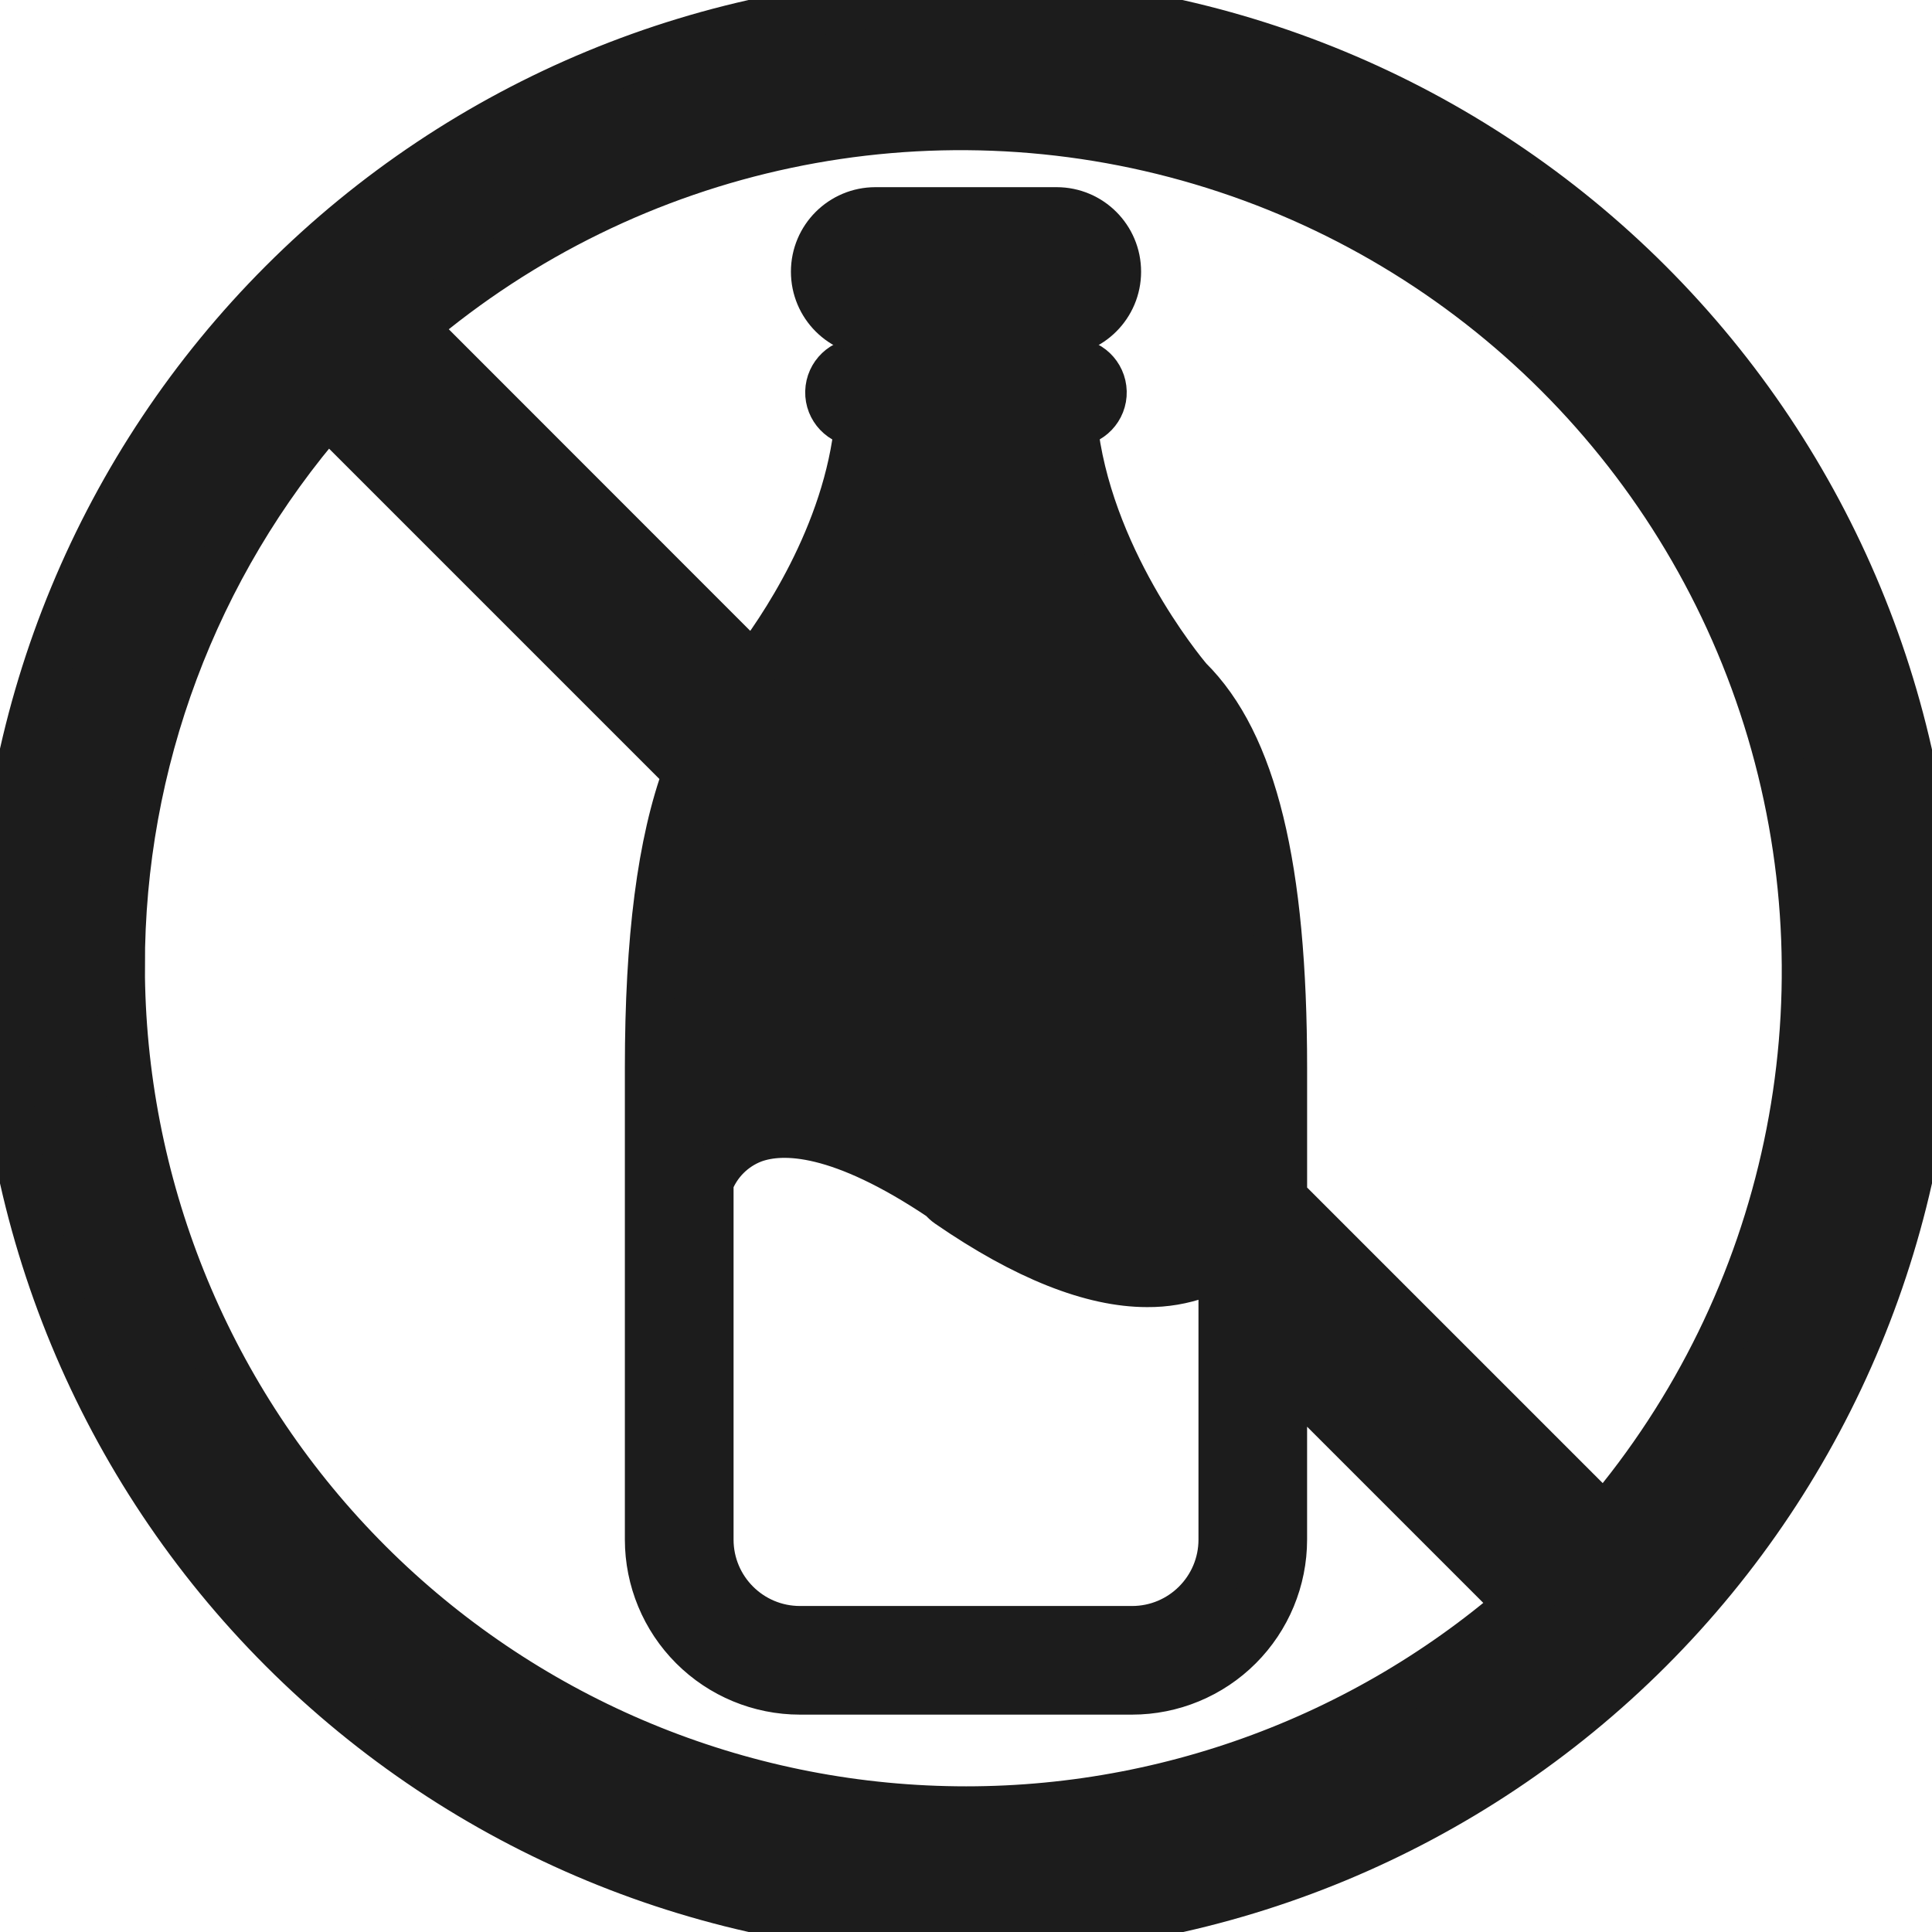
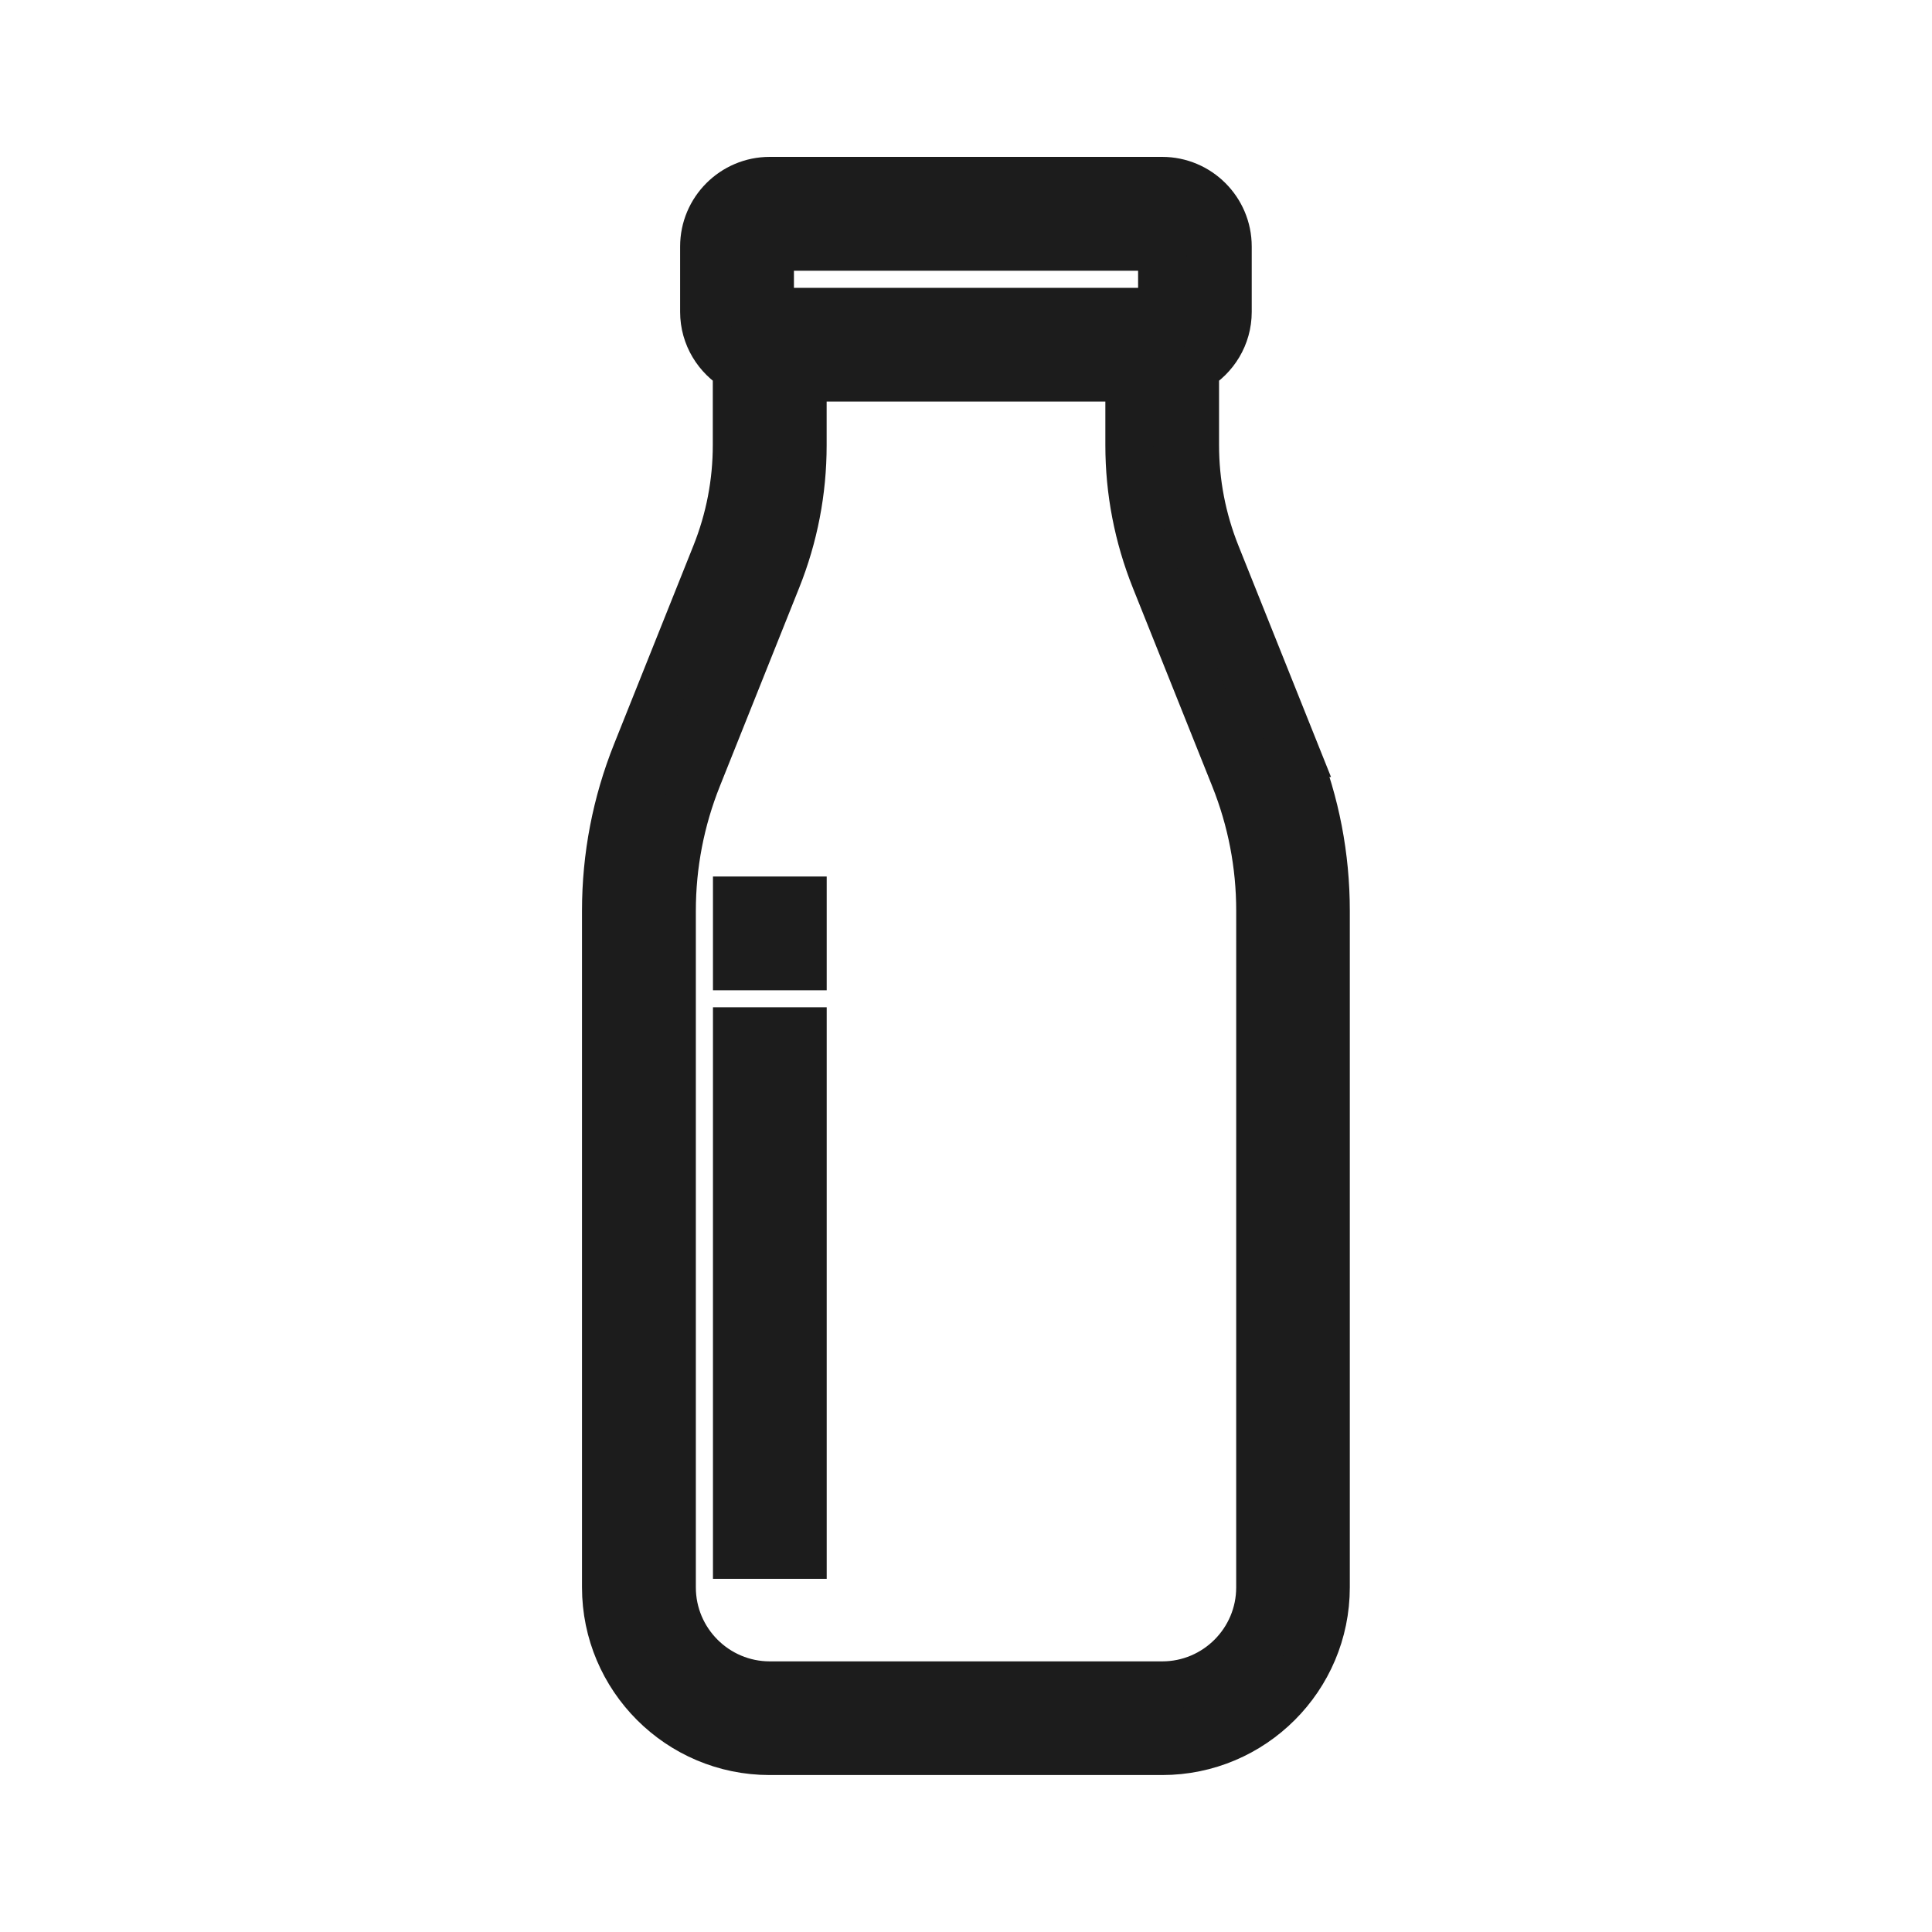
<svg xmlns="http://www.w3.org/2000/svg" width="100pt" height="100pt" version="1.1" viewBox="0 0 100 100">
  <g fill="#1C1C1C" stroke="#1C1C1C" stroke-width="2.5" fill-rule="evenodd">
-     <g>
-       <path d="m50 0c-13.262 0-25.98 5.269-35.355 14.645s-14.645 22.094-14.645 35.355 5.269 25.98 14.645 35.355 22.094 14.645 35.355 14.645 25.98-5.269 35.355-14.645 14.645-22.094 14.645-35.355c-0.016-13.258-5.285-25.965-14.66-35.34s-22.082-14.645-35.34-14.66zm-43.75 50c-0.008-10.52 3.797-20.688 10.703-28.625l18.617 18.617c-1.336 3.609-1.977 8.609-1.977 15.273v24.422c0 2.07 0.824 4.059 2.289 5.523 1.465 1.465 3.453 2.289 5.523 2.289h17.188c2.07 0 4.059-0.824 5.523-2.289 1.465-1.465 2.289-3.453 2.289-5.523v-8.859l12.219 12.219c-8.496 7.352-19.496 11.152-30.715 10.613-11.223-0.535-21.809-5.371-29.562-13.496-7.758-8.129-12.086-18.93-12.098-30.164zm30.469 11.195c0.398-1.035 1.219-1.855 2.258-2.25 1.562-0.57 4.531-0.492 9.797 3.047 0.098 0.125 0.215 0.23 0.344 0.32 3.961 2.727 7.414 4.094 10.258 4.094 0.914 0.008 1.824-0.145 2.688-0.453 0.426-0.148 0.832-0.34 1.219-0.57v14.305c0 2.59-2.098 4.688-4.688 4.688h-17.188c-2.59 0-4.688-2.098-4.688-4.688zm46.328 17.43l-16.641-16.641v-6.719c0-10.398-1.562-16.781-4.891-20.078-0.453-0.531-5.266-6.398-5.969-13.312 0.863-0.023 1.547-0.738 1.523-1.602-0.023-0.863-0.738-1.547-1.602-1.523h-10.938c-0.863-0.023-1.578 0.66-1.602 1.523-0.023 0.863 0.66 1.578 1.523 1.602-0.562 5.852-4.109 10.938-5.469 12.695l-17.609-17.617c11.27-9.586 26.621-12.832 40.801-8.621 14.184 4.211 25.281 15.309 29.492 29.492 4.211 14.18 0.965 29.531-8.621 40.801z" />
-       <path d="m54.688 10.938h-9.375c-1.727 0-3.125 1.398-3.125 3.125s1.398 3.125 3.125 3.125h9.375c1.727 0 3.125-1.398 3.125-3.125s-1.398-3.125-3.125-3.125z" />
-     </g>
+     <path d="m67.047 38.969-4.109-10.27c-0.723-1.809-1.09-3.715-1.09-5.66v-3.981c1.008-0.586 1.691-1.668 1.691-2.914v-3.387c0-1.867-1.52-3.387-3.387-3.387h-20.312c-1.867 0-3.387 1.52-3.387 3.387v3.387c0 1.246 0.688 2.328 1.691 2.914v3.981c0 1.945-0.367 3.852-1.09 5.66l-4.106 10.27c-1.043 2.609-1.574 5.359-1.574 8.172v35.02c0 4.668 3.797 8.465 8.465 8.465h20.312c4.668 0 8.465-3.797 8.465-8.465v-35.02c0-2.812-0.527-5.562-1.574-8.172zm-27.203-26.207h20.312l0.004 3.387h-20.316zm25.391 69.402c0 2.801-2.277 5.078-5.078 5.078h-20.312c-2.801 0-5.078-2.277-5.078-5.078v-35.02c0-2.379 0.449-4.703 1.332-6.914l4.106-10.27c0.883-2.207 1.332-4.535 1.332-6.914v-3.512h16.926v3.512c0 2.375 0.449 4.703 1.332 6.914l4.109 10.27c0.883 2.207 1.332 4.531 1.332 6.914zm-27.082-28.777h3.387v27.082h-3.387zm0-6.769h3.387v3.387h-3.387z" />
  </g>
</svg>
